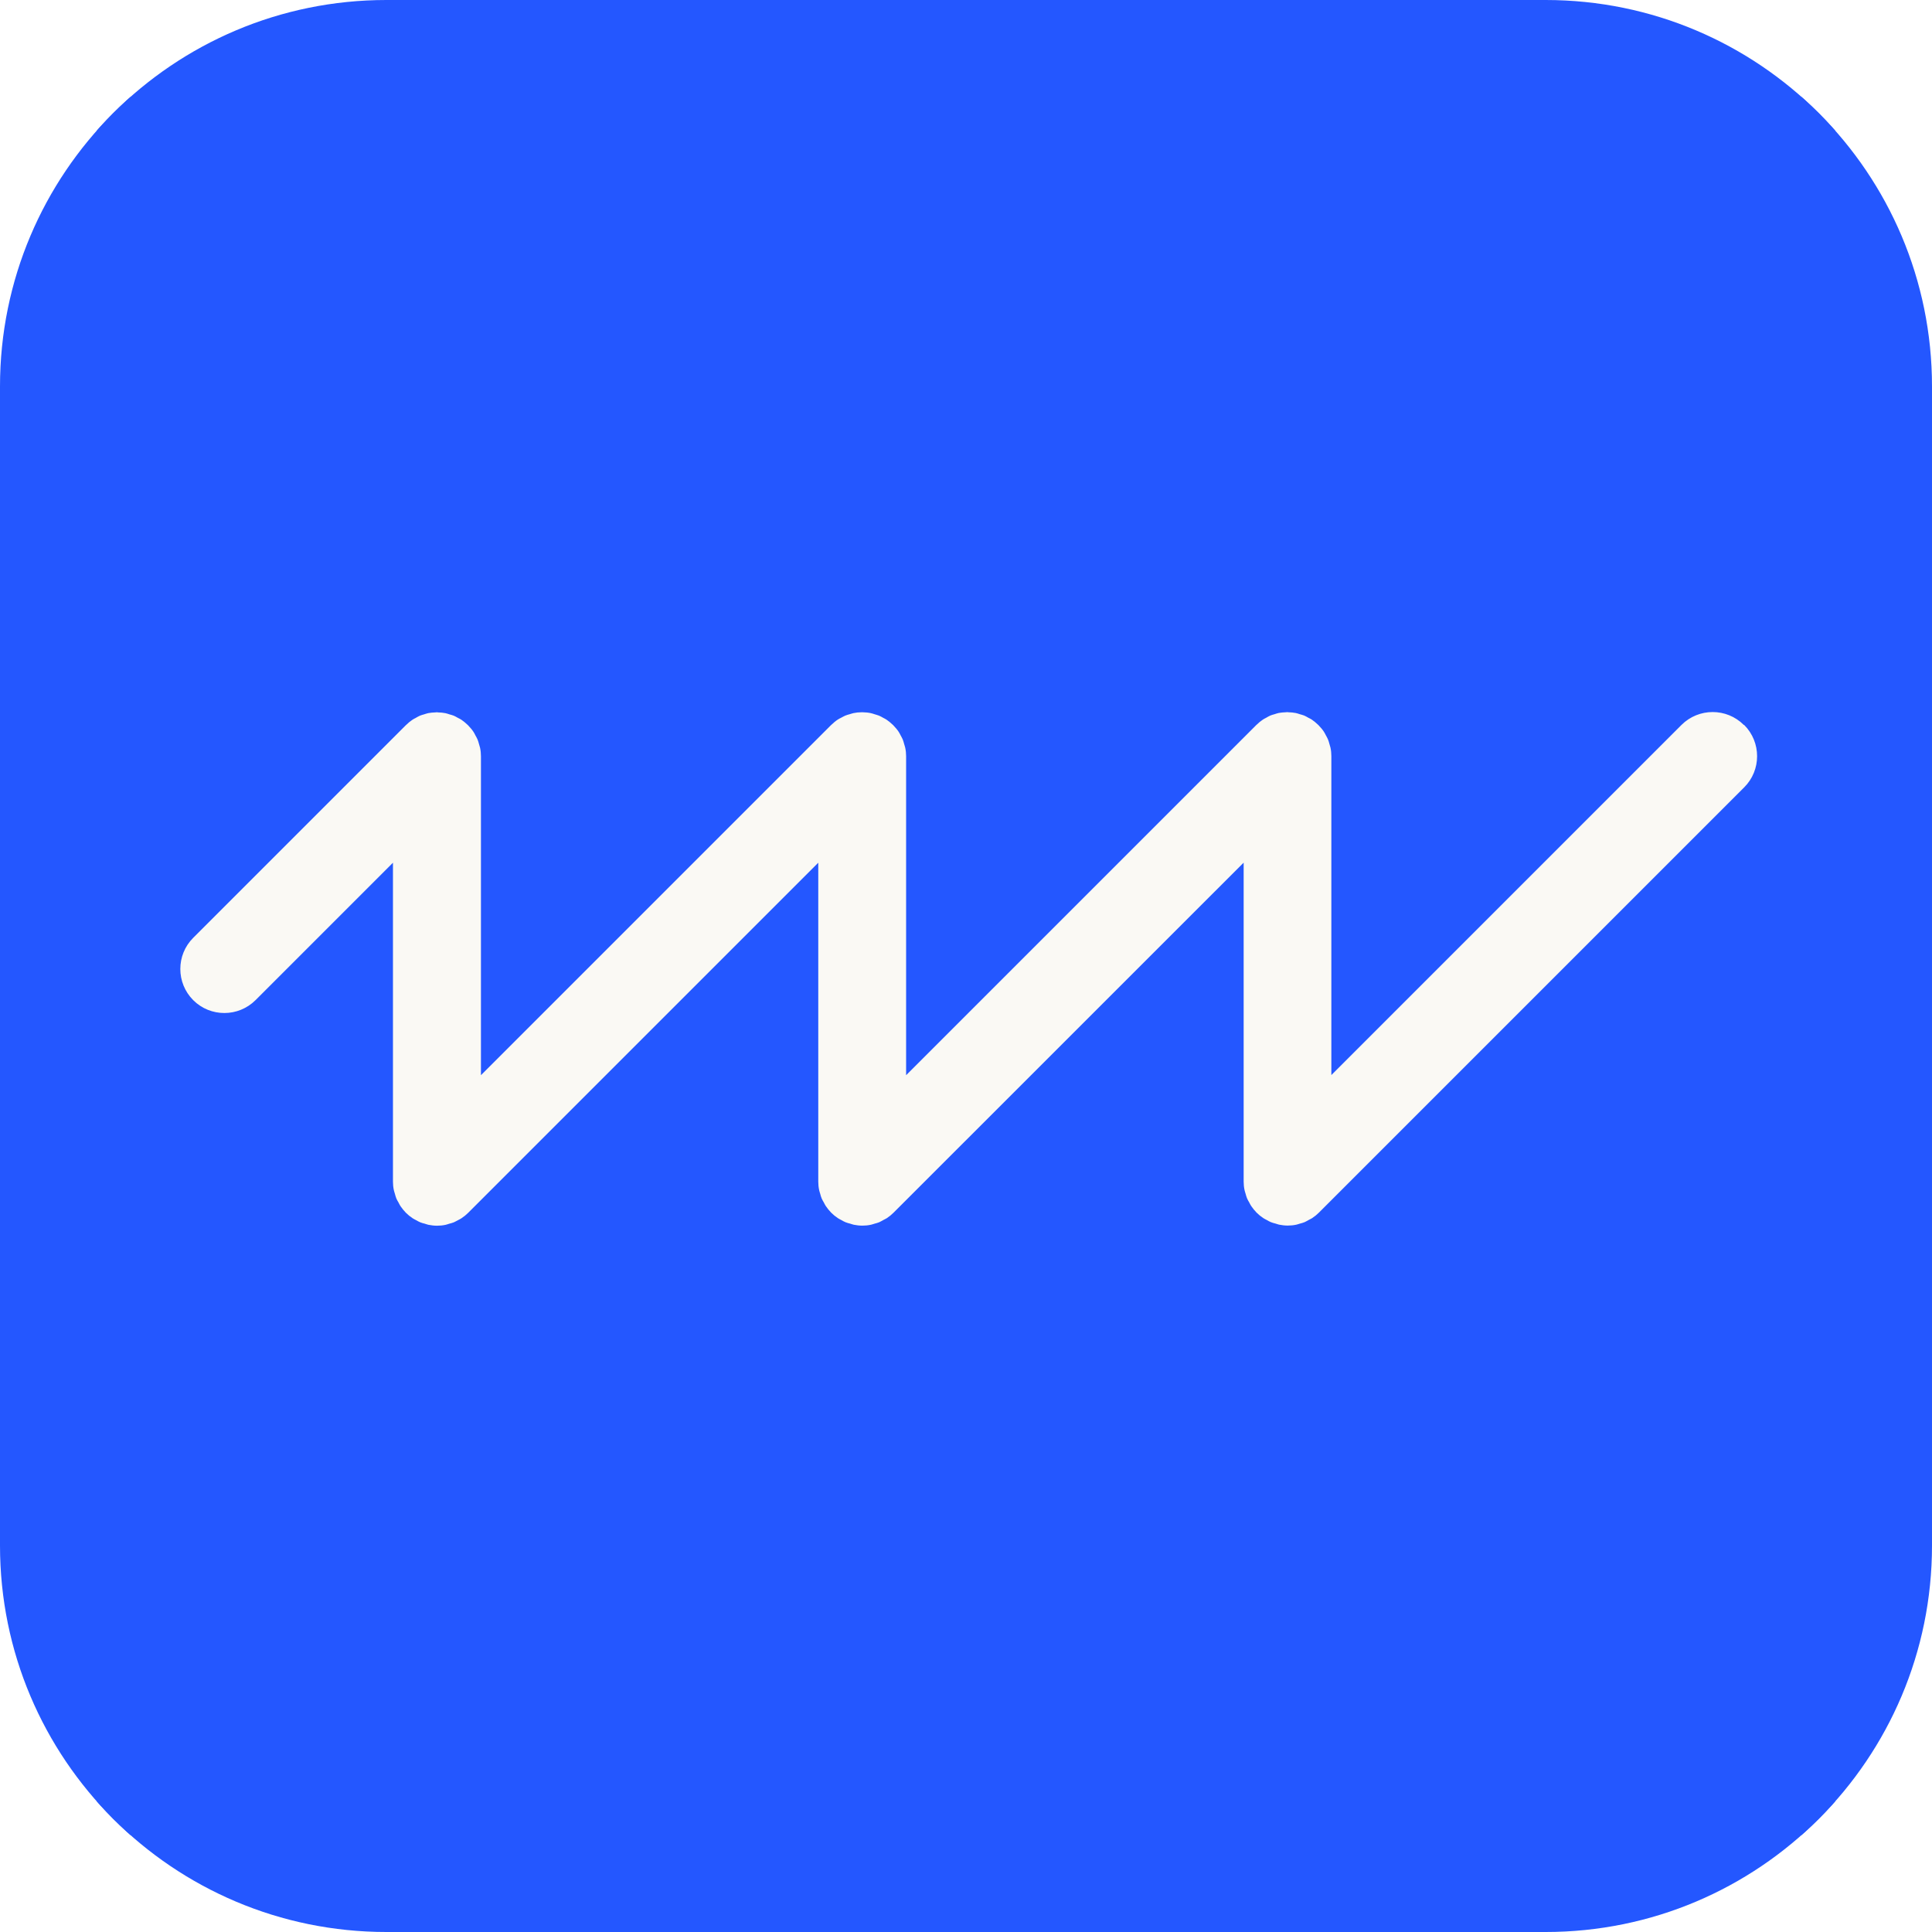
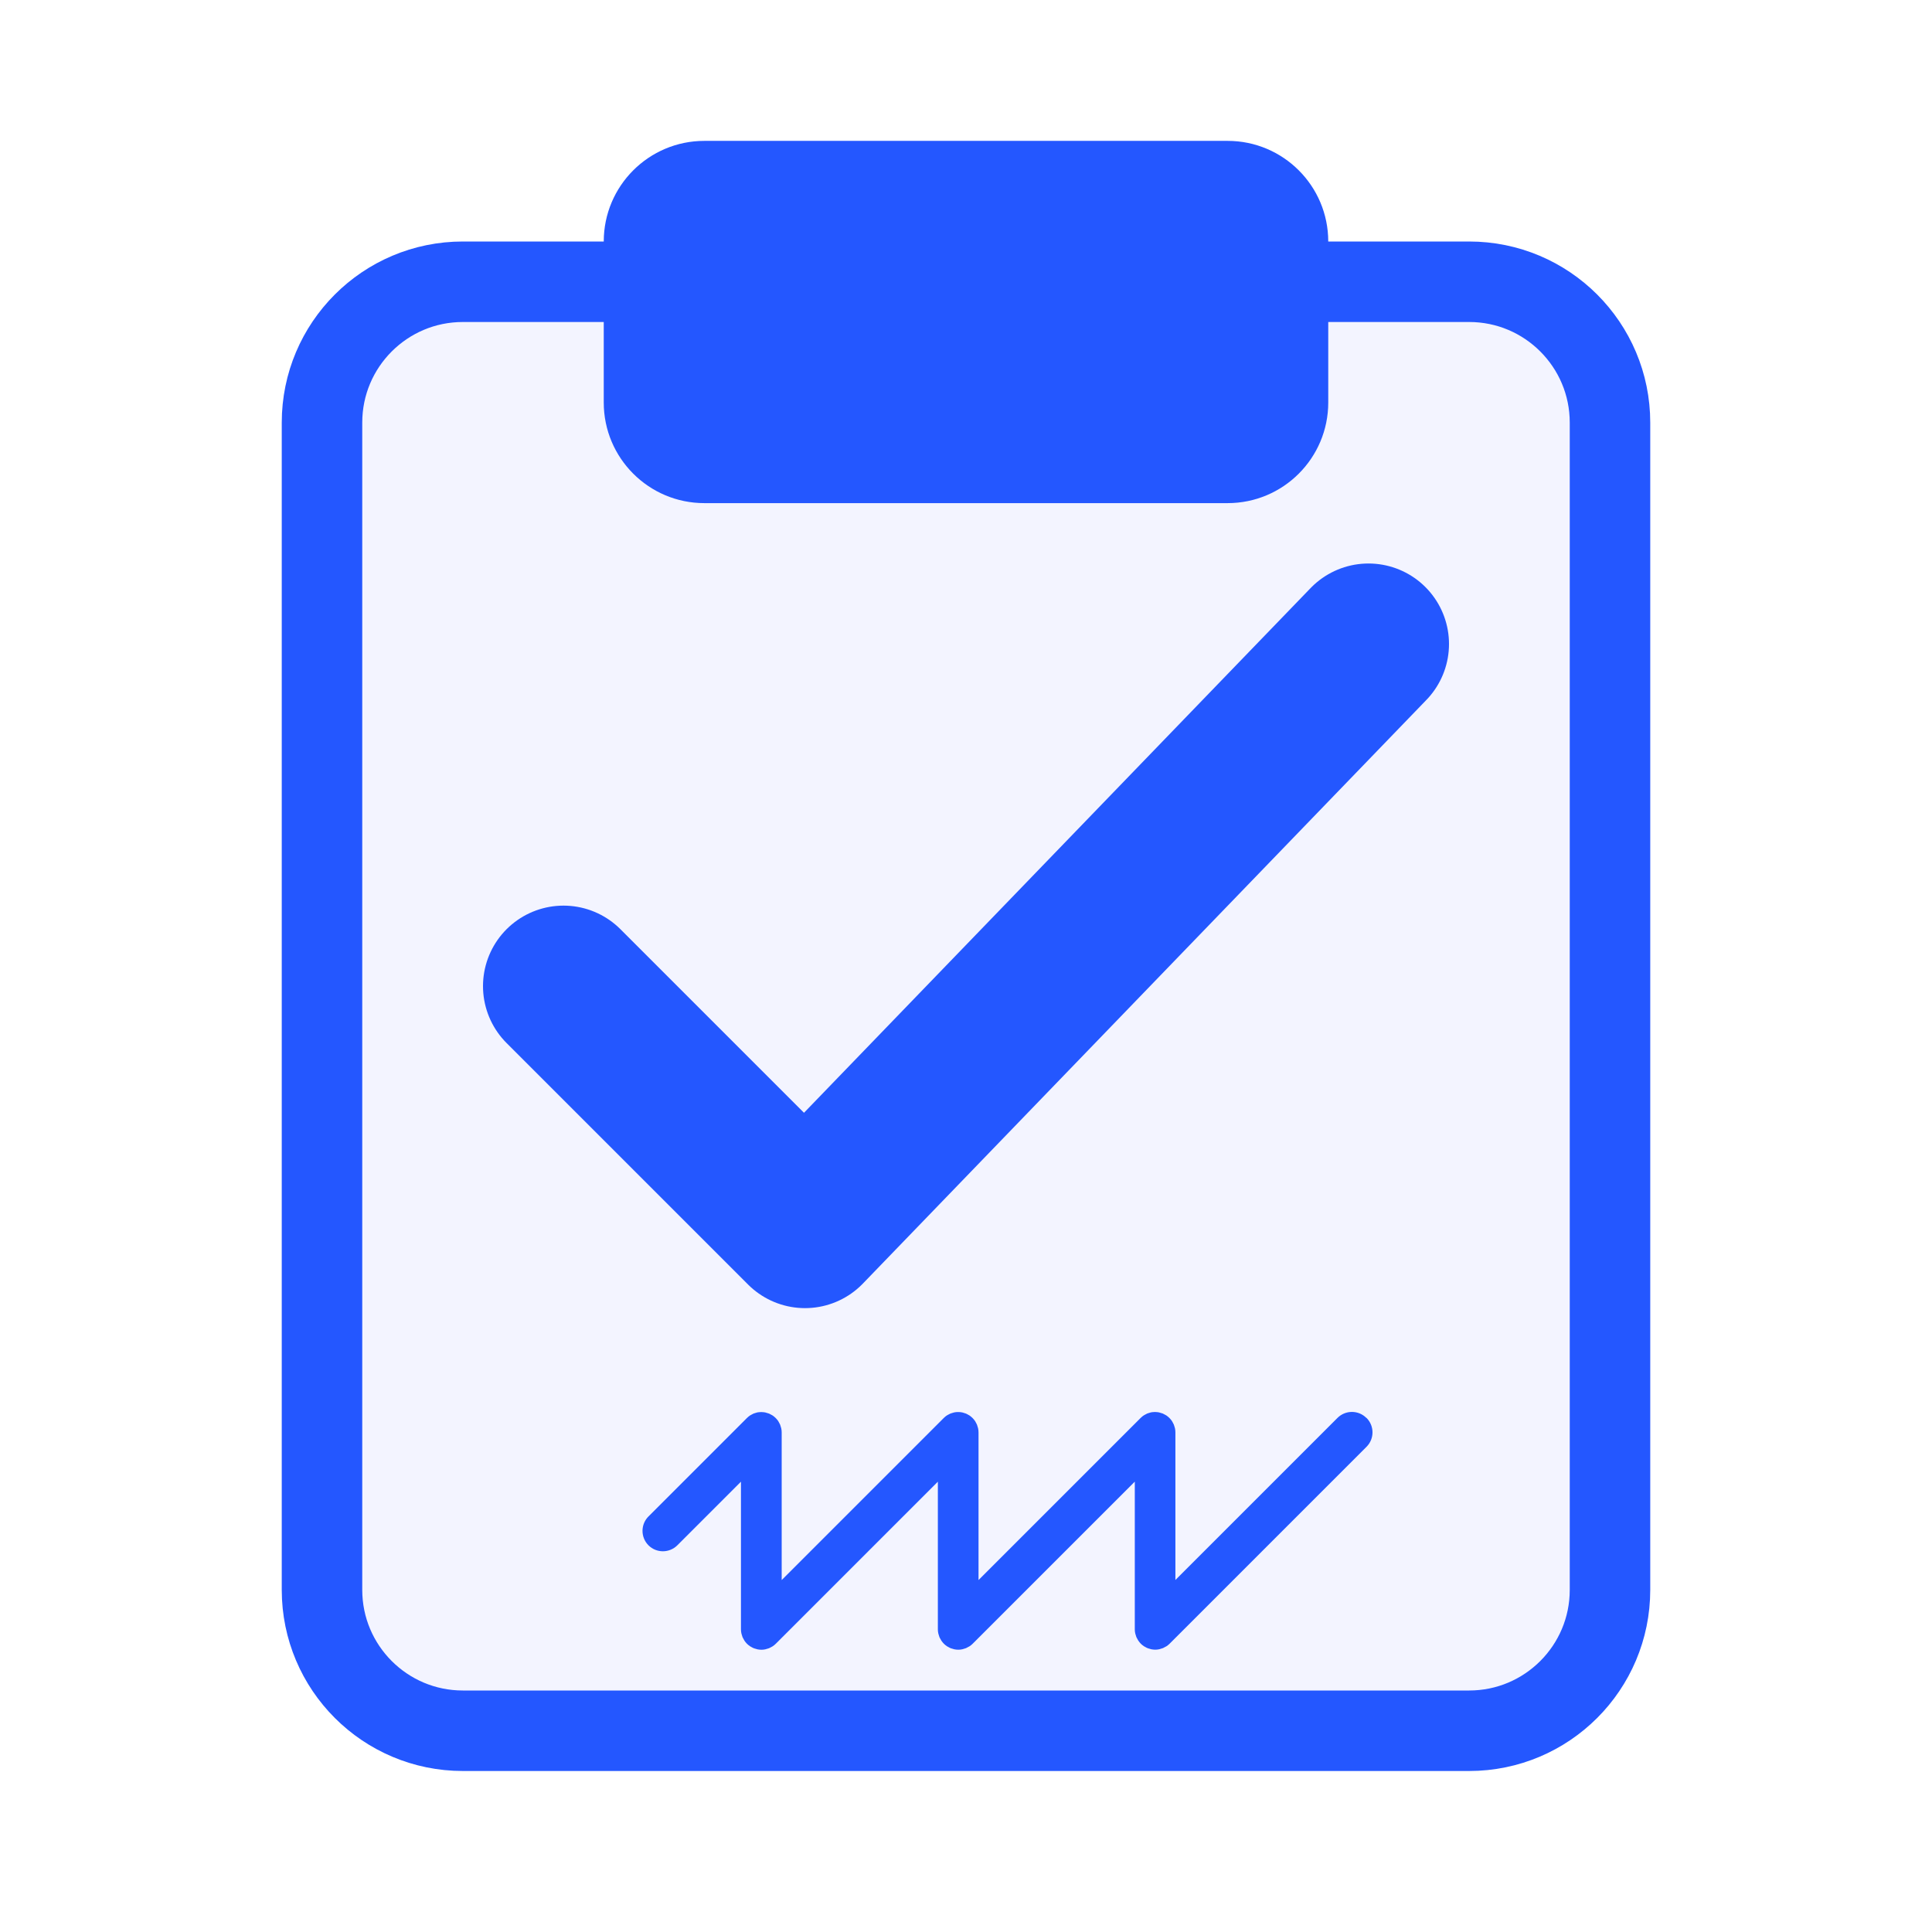
- <svg xmlns="http://www.w3.org/2000/svg" version="1.1" width="1000" height="1000" viewBox="0 0 1000 1000">
-   <g clip-path="url(#SvgjsClipPath1207)">
-     <rect width="1000" height="1000" fill="#2457ff" />
-     <g transform="matrix(3.6,0,0,3.6,50,50)">
-       <svg version="1.1" width="250" height="250">
-         <svg id="Ebene_1" data-name="Ebene 1" viewBox="0 0 250 250">
-           <rect width="250" height="250" fill="#2457ff" />
-           <path d="M236.83,90.34c-2.47-2.47-6.48-2.47-8.96,0l-50.34,50.34v-45.85c0-.42-.04-.83-.13-1.24-.04-.18-.1-.35-.15-.52-.06-.22-.12-.45-.21-.66-.08-.2-.2-.39-.3-.58-.09-.17-.17-.35-.28-.51-.21-.32-.46-.61-.72-.88-.03-.03-.04-.06-.07-.08-.03-.03-.06-.04-.08-.07-.27-.26-.57-.51-.88-.72-.16-.11-.33-.18-.5-.27-.2-.11-.39-.23-.59-.31-.2-.08-.41-.13-.62-.19-.19-.06-.37-.13-.57-.17-.35-.07-.71-.1-1.07-.11-.06,0-.11-.02-.17-.02-.07,0-.14.02-.21.02-.34.01-.68.04-1.02.1-.21.04-.41.12-.61.18-.19.06-.39.1-.57.18-.22.09-.43.22-.64.34-.15.08-.31.15-.45.25-.32.21-.62.46-.89.73-.02.02-.05.04-.07.06l-50.34,50.34v-45.85c0-.42-.04-.83-.13-1.24-.04-.18-.1-.34-.15-.52-.06-.22-.12-.45-.21-.67-.08-.2-.2-.39-.3-.58-.09-.17-.17-.35-.28-.51-.21-.32-.46-.61-.72-.88-.03-.03-.04-.06-.07-.08s-.06-.04-.08-.07c-.27-.26-.57-.51-.88-.72-.16-.11-.33-.18-.49-.27-.2-.11-.39-.23-.6-.31-.2-.08-.42-.13-.63-.2-.18-.05-.36-.13-.55-.16-.38-.08-.77-.11-1.16-.12-.03,0-.05,0-.08,0s-.05,0-.08,0c-.39,0-.78.04-1.16.12-.19.04-.37.11-.55.16-.21.06-.42.11-.63.2-.21.09-.4.21-.6.31-.17.09-.34.16-.49.27-.32.21-.61.46-.88.72-.03.02-.06.04-.08.07l-50.33,50.33v-45.85c0-.42-.04-.83-.13-1.24-.04-.18-.1-.35-.15-.52-.06-.22-.12-.45-.21-.66-.08-.2-.2-.39-.3-.58-.09-.17-.17-.35-.28-.51-.21-.32-.46-.61-.72-.88-.03-.03-.04-.06-.07-.08-.03-.03-.06-.04-.08-.07-.27-.26-.57-.51-.88-.72-.16-.11-.33-.18-.5-.27-.2-.11-.39-.23-.59-.31-.2-.08-.41-.13-.62-.19-.19-.06-.37-.13-.57-.17-.35-.07-.71-.1-1.07-.11-.06,0-.11-.02-.17-.02-.07,0-.14.02-.21.02-.34.01-.68.04-1.02.1-.21.04-.41.12-.61.18-.19.06-.39.1-.57.18-.22.09-.43.22-.64.34-.15.08-.31.15-.45.25-.32.21-.62.46-.89.73-.02.02-.05.04-.07.06l-30.57,30.57c-2.47,2.47-2.47,6.48,0,8.96,1.24,1.24,2.86,1.85,4.48,1.85s3.24-.62,4.48-1.85l19.76-19.76v45.85c0,.42.04.83.13,1.24.04.18.1.34.15.52.06.22.12.45.21.67.08.2.2.39.31.58.09.17.17.35.28.51.23.34.49.66.78.96,0,0,0,0,0,0h0c.29.29.62.56.97.79.16.11.33.18.49.27.2.11.39.23.6.31.21.09.43.14.65.2.18.05.35.12.53.16.41.08.82.13,1.24.13s.83-.04,1.24-.13c.18-.04.35-.11.53-.16.22-.06.44-.11.65-.2.21-.09.4-.21.6-.31.16-.09.33-.16.49-.27.35-.23.67-.49.97-.79h0s50.33-50.33,50.33-50.33v45.85c0,.42.04.83.13,1.24.04.18.1.35.15.52.06.22.12.45.21.66.08.2.2.39.31.58.09.17.17.35.28.51.23.34.49.66.78.96,0,0,0,0,0,0h0c.29.29.62.56.97.79.16.11.33.18.49.27.2.11.39.23.6.31.21.09.43.14.65.2.18.05.35.12.53.16.41.08.82.13,1.24.13s.83-.04,1.24-.13c.19-.04.36-.11.54-.16.22-.06.43-.11.64-.2.21-.09.4-.21.6-.32.16-.09.33-.16.49-.26.35-.23.67-.49.97-.79h0s50.34-50.33,50.34-50.33v45.85c0,.42.04.83.13,1.24.04.18.1.35.15.52.06.22.12.45.21.66.08.2.2.39.31.58.09.17.17.35.28.51.23.34.49.66.78.96,0,0,0,0,0,0h0c.29.29.62.56.97.79.16.11.33.18.49.27.2.11.39.23.6.31.21.09.43.14.65.2.18.05.35.12.53.16.41.08.82.13,1.24.13s.83-.04,1.24-.13c.19-.04.36-.11.54-.16.22-.06.43-.11.64-.2.21-.09.4-.21.6-.32.16-.09.33-.16.49-.26.35-.23.67-.49.97-.79h0s61.15-61.15,61.15-61.15c2.47-2.47,2.47-6.48,0-8.96Z" fill="#faf9f4" />
-         </svg>
-       </svg>
-     </g>
+ <svg xmlns="http://www.w3.org/2000/svg" viewBox="0 0 96 96" fill="none">
+   <rect x="16" y="14" width="64" height="72" rx="7" fill="#f3f4ff" stroke="#2457ff" stroke-width="4" />
+   <rect x="30" y="7" width="36" height="18" rx="5" fill="#2457ff" />
+   <path d="m28 49 12 12 28-29" stroke="#2457ff" stroke-width="8" stroke-linecap="round" stroke-linejoin="round" />
+   <g transform="translate(30,56) scale(0.16)">
+     <path d="M236.83,90.34c-2.47-2.47-6.48-2.47-8.96,0l-50.34,50.34v-45.85c0-.42-.04-.83-.13-1.24-.04-.18-.1-.35-.15-.52-.06-.22-.12-.45-.21-.66-.08-.2-.2-.39-.3-.58-.09-.17-.17-.35-.28-.51-.21-.32-.46-.61-.72-.88-.03-.03-.04-.06-.07-.08-.03-.03-.06-.04-.08-.07-.27-.26-.57-.51-.88-.72-.16-.11-.33-.18-.5-.27-.2-.11-.39-.23-.59-.31-.2-.08-.41-.13-.62-.19-.19-.06-.37-.13-.57-.17-.35-.07-.71-.1-1.07-.11-.06,0-.11-.02-.17-.02-.07,0-.14.02-.21.02-.34.01-.68.04-1.02.1-.21.04-.41.12-.61.18-.19.06-.39.1-.57.18-.22.09-.43.22-.64.34-.15.08-.31.15-.45.25-.32.21-.62.46-.89.73-.02.02-.05.04-.07.06l-50.34,50.34v-45.85c0-.42-.04-.83-.13-1.24-.04-.18-.1-.34-.15-.52-.06-.22-.12-.45-.21-.67-.08-.2-.2-.39-.3-.58-.09-.17-.17-.35-.28-.51-.21-.32-.46-.61-.72-.88-.03-.03-.04-.06-.07-.08s-.06-.04-.08-.07c-.27-.26-.57-.51-.88-.72-.16-.11-.33-.18-.49-.27-.2-.11-.39-.23-.6-.31-.2-.08-.42-.13-.63-.2-.18-.05-.36-.13-.55-.16-.38-.08-.77-.11-1.16-.12-.03,0-.05,0-.08,0s-.05,0-.08,0c-.39,0-.78.04-1.16.12-.19.04-.37.11-.55.16-.21.06-.42.11-.63.2-.21.09-.4.21-.6.31-.17.09-.34.16-.49.27-.32.21-.61.46-.88.72-.03.02-.06.04-.08.07l-50.33,50.33v-45.85c0-.42-.04-.83-.13-1.24-.04-.18-.1-.35-.15-.52-.06-.22-.12-.45-.21-.66-.08-.2-.2-.39-.3-.58-.09-.17-.17-.35-.28-.51-.21-.32-.46-.61-.72-.88-.03-.03-.04-.06-.07-.08-.03-.03-.06-.04-.08-.07-.27-.26-.57-.51-.88-.72-.16-.11-.33-.18-.5-.27-.2-.11-.39-.23-.59-.31-.2-.08-.41-.13-.62-.19-.19-.06-.37-.13-.57-.17-.35-.07-.71-.1-1.07-.11-.06,0-.11-.02-.17-.02-.07,0-.14.02-.21.02-.34.01-.68.04-1.02.1-.21.04-.41.12-.61.18-.19.06-.39.1-.57.18-.22.09-.43.22-.64.34-.15.08-.31.15-.45.25-.32.21-.62.46-.89.73-.02.02-.05.04-.07.06l-30.57,30.57c-2.47,2.47-2.47,6.48,0,8.96,1.24,1.24,2.86,1.85,4.48,1.85s3.24-.62,4.48-1.85l19.76-19.76v45.85c0,.42.04.83.13,1.24.04.18.1.34.15.52.06.22.12.45.21.67.08.2.2.39.31.58.09.17.17.35.28.51.23.34.49.66.78.96,0,0,0,0,0,0h0c.29.29.62.56.97.79.16.11.33.18.49.27.2.11.39.23.6.31.21.09.43.14.65.2.18.05.35.12.53.16.41.08.82.13,1.24.13s.83-.04,1.24-.13c.18-.04.35-.11.53-.16.22-.06.44-.11.65-.2.21-.09.4-.21.6-.31.16-.09.33-.16.49-.27.35-.23.67-.49.97-.79h0s50.33-50.33,50.33-50.33v45.85c0,.42.04.83.13,1.24.04.18.1.35.15.52.06.22.12.45.21.66.08.2.2.39.31.58.09.17.17.35.28.51.23.34.49.66.78.96,0,0,0,0,0,0h0c.29.29.62.56.97.79.16.11.33.18.49.27.2.11.39.23.6.31.21.09.43.14.65.2.18.05.35.12.53.16.41.08.82.13,1.24.13s.83-.04,1.24-.13c.19-.04.36-.11.54-.16.22-.06.43-.11.64-.2.21-.09.4-.21.6-.32.16-.09.33-.16.49-.26.35-.23.67-.49.97-.79h0s50.34-50.33,50.34-50.33v45.85c0,.42.04.83.13,1.24.04.18.1.35.15.52.06.22.12.45.21.66.08.2.2.39.31.58.09.17.17.35.28.51.23.34.49.66.78.96,0,0,0,0,0,0h0c.29.29.62.56.97.79.16.11.33.18.49.27.2.11.39.23.6.31.21.09.43.14.65.2.18.05.35.12.53.16.41.08.82.13,1.24.13s.83-.04,1.24-.13c.19-.04.36-.11.54-.16.22-.06.43-.11.64-.2.21-.09.4-.21.6-.32.16-.09.33-.16.49-.26.35-.23.67-.49.97-.79h0s61.15-61.15,61.15-61.15c2.47-2.47,2.47-6.48,0-8.96Z" fill="#2457ff" />
  </g>
-   <defs>
-     <clipPath id="SvgjsClipPath1207">
-       <rect width="1000" height="1000" x="0" y="0" rx="200" ry="200" />
-     </clipPath>
-   </defs>
</svg>
